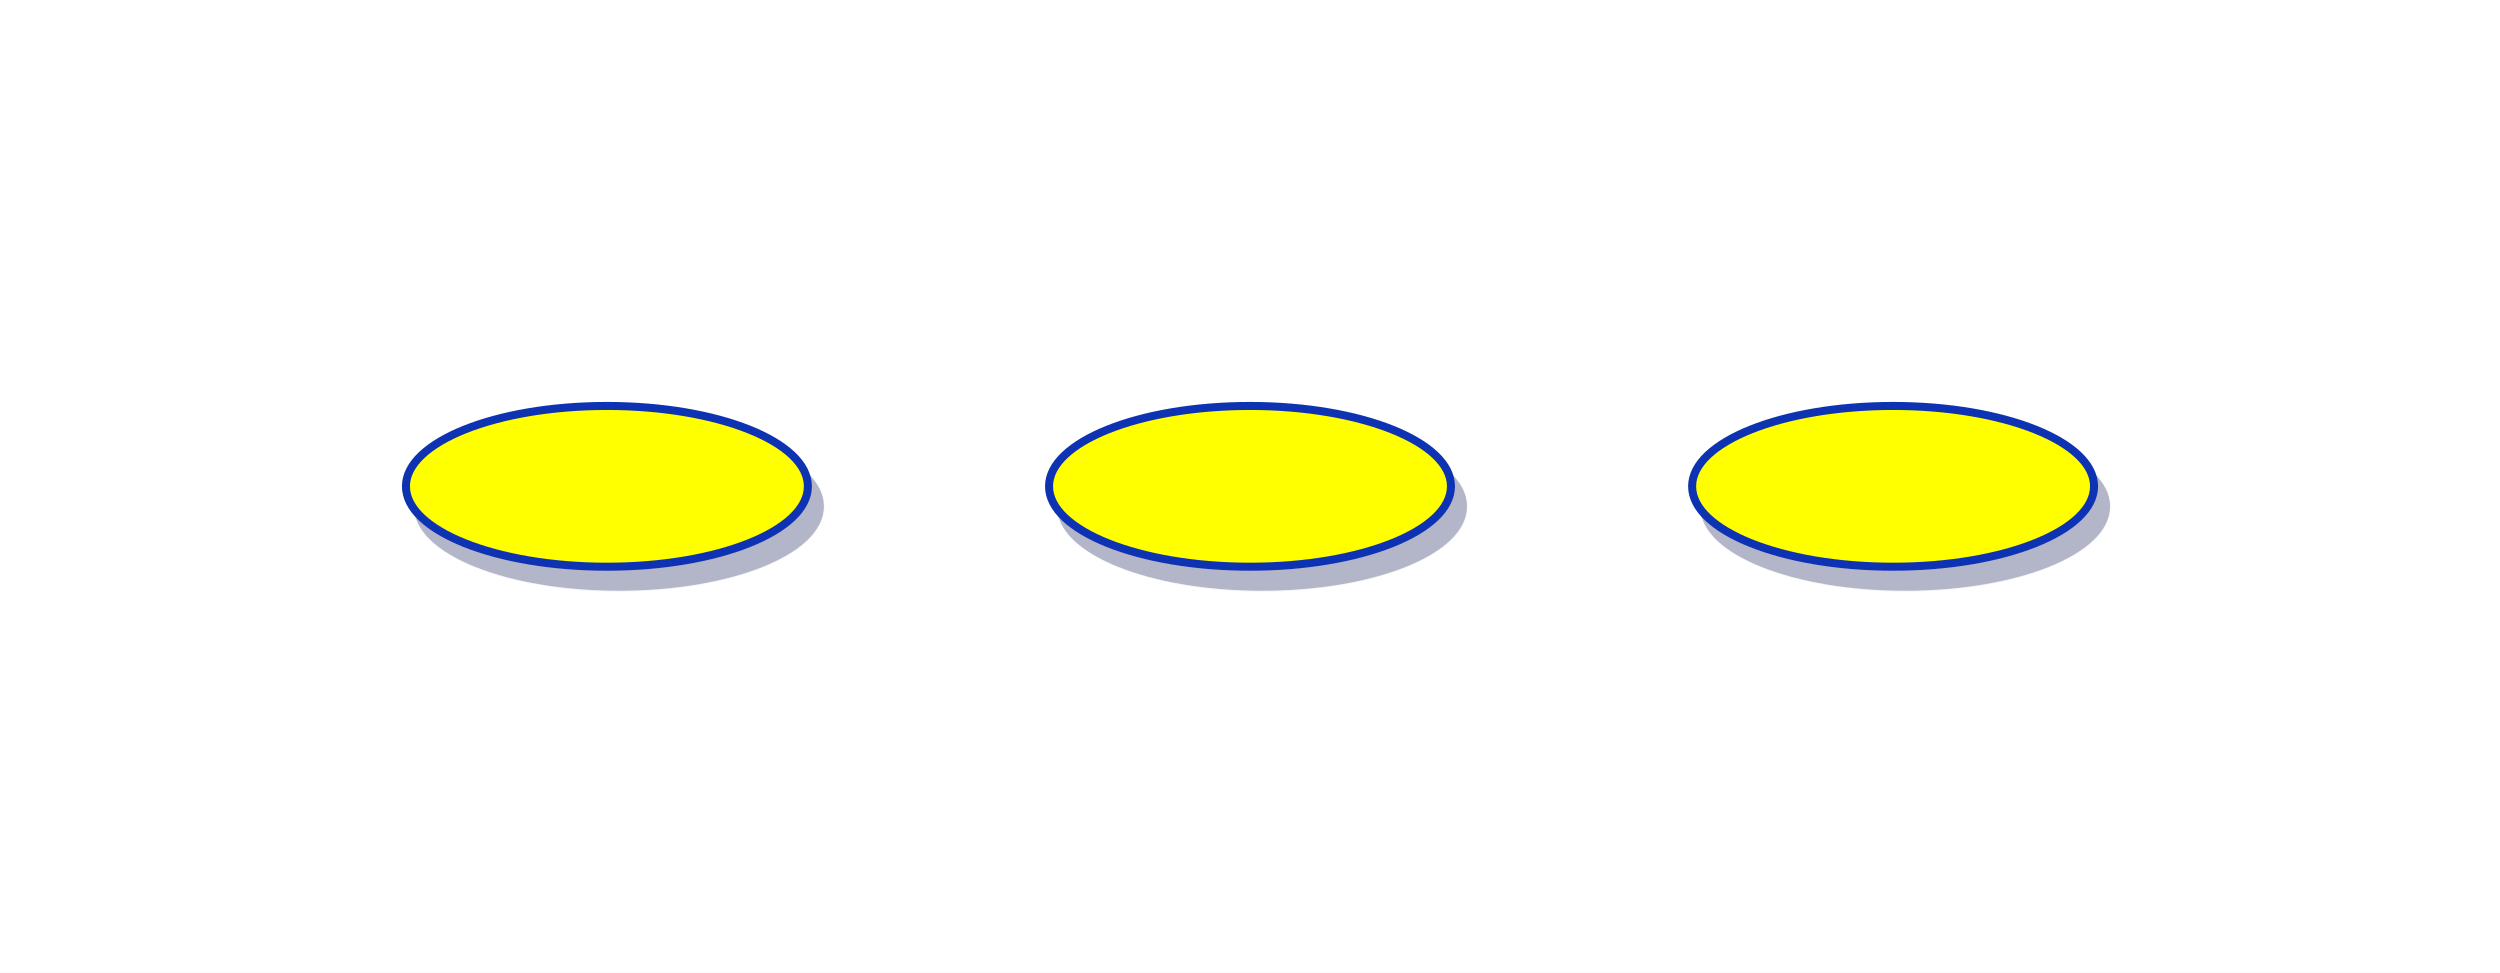
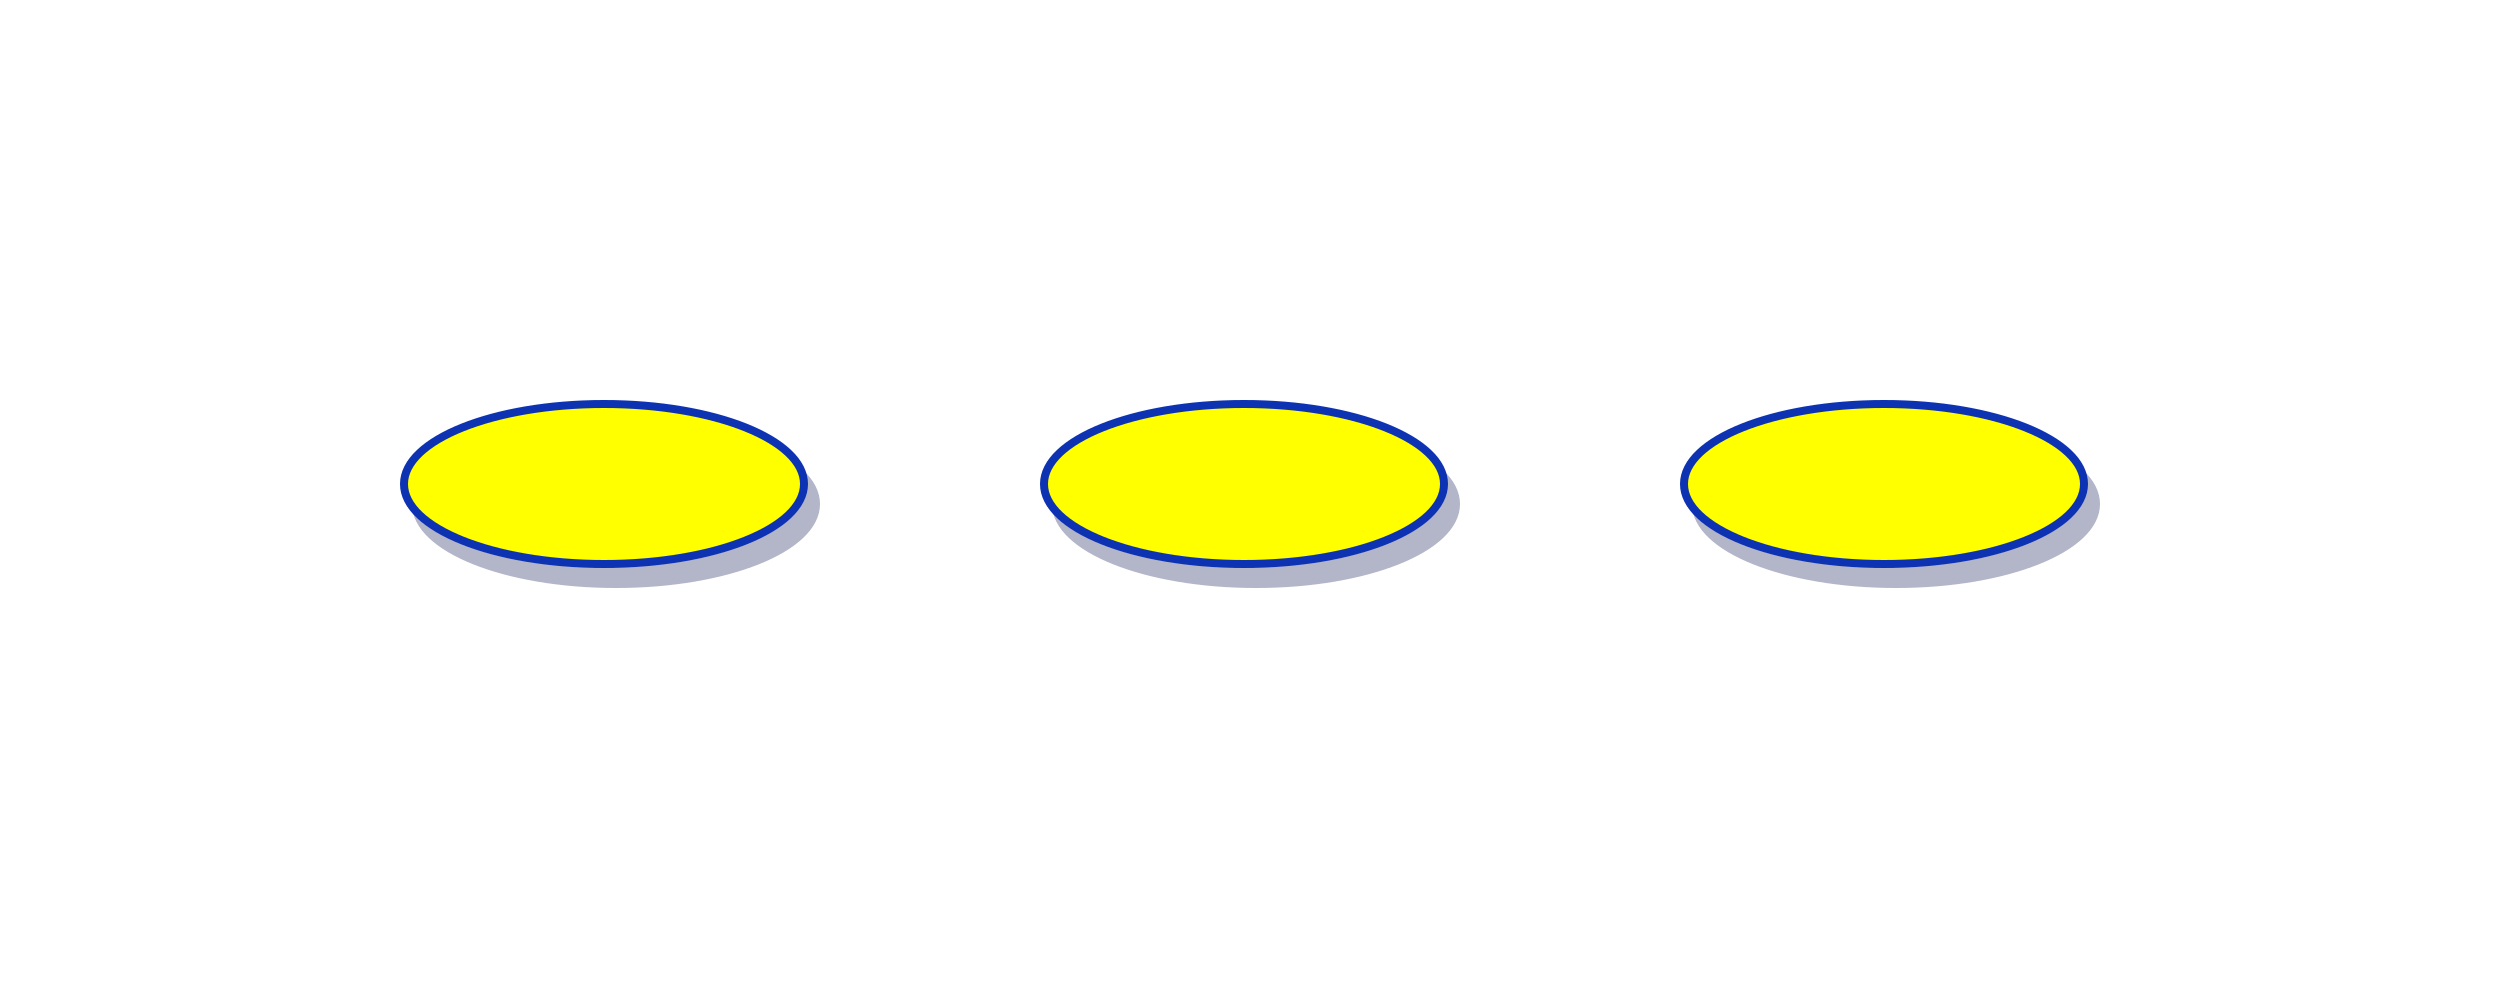
- <svg xmlns="http://www.w3.org/2000/svg" data-d2-version="0.2.0" preserveAspectRatio="xMinYMin meet" viewBox="0 0 622 242">
-   <svg class="d2-3525857330 d2-svg" width="622" height="242" viewBox="-101 -101 622 242">
-     <rect x="-101" y="-101" width="622" height="242" rx="0" fill="#FFFFFF" class=" fill-N7" stroke-width="0" />
+ <svg xmlns="http://www.w3.org/2000/svg" data-d2-version="0.2.0" preserveAspectRatio="xMinYMin meet" viewBox="0 0 625 247">
+   <svg class="d2-1380485116 d2-svg" width="625" height="247" viewBox="-101 -101 625 247">
+     <rect x="-101" y="-101" width="625" height="247" rx="0" fill="#FFFFFF" class=" fill-N7" stroke-width="0" />
+     <style type="text/css" />
    <style type="text/css">.shape {
  shape-rendering: geometricPrecision;
  stroke-linejoin: round;
}
.connection {
  stroke-linecap: round;
  stroke-linejoin: round;
}
.blend {
  mix-blend-mode: multiply;
  opacity: 0.5;
}

- 		.d2-3525857330 .fill-N1{fill:#0A0F25;}
- 		.d2-3525857330 .fill-N2{fill:#676C7E;}
- 		.d2-3525857330 .fill-N3{fill:#9499AB;}
- 		.d2-3525857330 .fill-N4{fill:#CFD2DD;}
- 		.d2-3525857330 .fill-N5{fill:#DEE1EB;}
- 		.d2-3525857330 .fill-N6{fill:#EEF1F8;}
- 		.d2-3525857330 .fill-N7{fill:#FFFFFF;}
- 		.d2-3525857330 .fill-B1{fill:#0D32B2;}
- 		.d2-3525857330 .fill-B2{fill:#0D32B2;}
- 		.d2-3525857330 .fill-B3{fill:#E3E9FD;}
- 		.d2-3525857330 .fill-B4{fill:#E3E9FD;}
- 		.d2-3525857330 .fill-B5{fill:#EDF0FD;}
- 		.d2-3525857330 .fill-B6{fill:#F7F8FE;}
- 		.d2-3525857330 .fill-AA2{fill:#4A6FF3;}
- 		.d2-3525857330 .fill-AA4{fill:#EDF0FD;}
- 		.d2-3525857330 .fill-AA5{fill:#F7F8FE;}
- 		.d2-3525857330 .fill-AB4{fill:#EDF0FD;}
- 		.d2-3525857330 .fill-AB5{fill:#F7F8FE;}
- 		.d2-3525857330 .stroke-N1{stroke:#0A0F25;}
- 		.d2-3525857330 .stroke-N2{stroke:#676C7E;}
- 		.d2-3525857330 .stroke-N3{stroke:#9499AB;}
- 		.d2-3525857330 .stroke-N4{stroke:#CFD2DD;}
- 		.d2-3525857330 .stroke-N5{stroke:#DEE1EB;}
- 		.d2-3525857330 .stroke-N6{stroke:#EEF1F8;}
- 		.d2-3525857330 .stroke-N7{stroke:#FFFFFF;}
- 		.d2-3525857330 .stroke-B1{stroke:#0D32B2;}
- 		.d2-3525857330 .stroke-B2{stroke:#0D32B2;}
- 		.d2-3525857330 .stroke-B3{stroke:#E3E9FD;}
- 		.d2-3525857330 .stroke-B4{stroke:#E3E9FD;}
- 		.d2-3525857330 .stroke-B5{stroke:#EDF0FD;}
- 		.d2-3525857330 .stroke-B6{stroke:#F7F8FE;}
- 		.d2-3525857330 .stroke-AA2{stroke:#4A6FF3;}
- 		.d2-3525857330 .stroke-AA4{stroke:#EDF0FD;}
- 		.d2-3525857330 .stroke-AA5{stroke:#F7F8FE;}
- 		.d2-3525857330 .stroke-AB4{stroke:#EDF0FD;}
- 		.d2-3525857330 .stroke-AB5{stroke:#F7F8FE;}
- 		.d2-3525857330 .background-color-N1{background-color:#0A0F25;}
- 		.d2-3525857330 .background-color-N2{background-color:#676C7E;}
- 		.d2-3525857330 .background-color-N3{background-color:#9499AB;}
- 		.d2-3525857330 .background-color-N4{background-color:#CFD2DD;}
- 		.d2-3525857330 .background-color-N5{background-color:#DEE1EB;}
- 		.d2-3525857330 .background-color-N6{background-color:#EEF1F8;}
- 		.d2-3525857330 .background-color-N7{background-color:#FFFFFF;}
- 		.d2-3525857330 .background-color-B1{background-color:#0D32B2;}
- 		.d2-3525857330 .background-color-B2{background-color:#0D32B2;}
- 		.d2-3525857330 .background-color-B3{background-color:#E3E9FD;}
- 		.d2-3525857330 .background-color-B4{background-color:#E3E9FD;}
- 		.d2-3525857330 .background-color-B5{background-color:#EDF0FD;}
- 		.d2-3525857330 .background-color-B6{background-color:#F7F8FE;}
- 		.d2-3525857330 .background-color-AA2{background-color:#4A6FF3;}
- 		.d2-3525857330 .background-color-AA4{background-color:#EDF0FD;}
- 		.d2-3525857330 .background-color-AA5{background-color:#F7F8FE;}
- 		.d2-3525857330 .background-color-AB4{background-color:#EDF0FD;}
- 		.d2-3525857330 .background-color-AB5{background-color:#F7F8FE;}
- 		.d2-3525857330 .color-N1{color:#0A0F25;}
- 		.d2-3525857330 .color-N2{color:#676C7E;}
- 		.d2-3525857330 .color-N3{color:#9499AB;}
- 		.d2-3525857330 .color-N4{color:#CFD2DD;}
- 		.d2-3525857330 .color-N5{color:#DEE1EB;}
- 		.d2-3525857330 .color-N6{color:#EEF1F8;}
- 		.d2-3525857330 .color-N7{color:#FFFFFF;}
- 		.d2-3525857330 .color-B1{color:#0D32B2;}
- 		.d2-3525857330 .color-B2{color:#0D32B2;}
- 		.d2-3525857330 .color-B3{color:#E3E9FD;}
- 		.d2-3525857330 .color-B4{color:#E3E9FD;}
- 		.d2-3525857330 .color-B5{color:#EDF0FD;}
- 		.d2-3525857330 .color-B6{color:#F7F8FE;}
- 		.d2-3525857330 .color-AA2{color:#4A6FF3;}
- 		.d2-3525857330 .color-AA4{color:#EDF0FD;}
- 		.d2-3525857330 .color-AA5{color:#F7F8FE;}
- 		.d2-3525857330 .color-AB4{color:#EDF0FD;}
- 		.d2-3525857330 .color-AB5{color:#F7F8FE;}.appendix text.text{fill:#0A0F25}.md{--color-fg-default:#0A0F25;--color-fg-muted:#676C7E;--color-fg-subtle:#9499AB;--color-canvas-default:#FFFFFF;--color-canvas-subtle:#EEF1F8;--color-border-default:#0D32B2;--color-border-muted:#0D32B2;--color-neutral-muted:#EEF1F8;--color-accent-fg:#0D32B2;--color-accent-emphasis:#0D32B2;--color-attention-subtle:#676C7E;--color-danger-fg:red;}.sketch-overlay-B1{fill:url(#streaks-darker-d2-3525857330);mix-blend-mode:lighten}.sketch-overlay-B2{fill:url(#streaks-darker-d2-3525857330);mix-blend-mode:lighten}.sketch-overlay-B3{fill:url(#streaks-bright-d2-3525857330);mix-blend-mode:darken}.sketch-overlay-B4{fill:url(#streaks-bright-d2-3525857330);mix-blend-mode:darken}.sketch-overlay-B5{fill:url(#streaks-bright-d2-3525857330);mix-blend-mode:darken}.sketch-overlay-B6{fill:url(#streaks-bright-d2-3525857330);mix-blend-mode:darken}.sketch-overlay-AA2{fill:url(#streaks-dark-d2-3525857330);mix-blend-mode:overlay}.sketch-overlay-AA4{fill:url(#streaks-bright-d2-3525857330);mix-blend-mode:darken}.sketch-overlay-AA5{fill:url(#streaks-bright-d2-3525857330);mix-blend-mode:darken}.sketch-overlay-AB4{fill:url(#streaks-bright-d2-3525857330);mix-blend-mode:darken}.sketch-overlay-AB5{fill:url(#streaks-bright-d2-3525857330);mix-blend-mode:darken}.sketch-overlay-N1{fill:url(#streaks-darker-d2-3525857330);mix-blend-mode:lighten}.sketch-overlay-N2{fill:url(#streaks-dark-d2-3525857330);mix-blend-mode:overlay}.sketch-overlay-N3{fill:url(#streaks-normal-d2-3525857330);mix-blend-mode:color-burn}.sketch-overlay-N4{fill:url(#streaks-normal-d2-3525857330);mix-blend-mode:color-burn}.sketch-overlay-N5{fill:url(#streaks-bright-d2-3525857330);mix-blend-mode:darken}.sketch-overlay-N6{fill:url(#streaks-bright-d2-3525857330);mix-blend-mode:darken}.sketch-overlay-N7{fill:url(#streaks-bright-d2-3525857330);mix-blend-mode:darken}.light-code{display: block}.dark-code{display: none}</style>
+ 		.d2-1380485116 .fill-N1{fill:#0A0F25;}
+ 		.d2-1380485116 .fill-N2{fill:#676C7E;}
+ 		.d2-1380485116 .fill-N3{fill:#9499AB;}
+ 		.d2-1380485116 .fill-N4{fill:#CFD2DD;}
+ 		.d2-1380485116 .fill-N5{fill:#DEE1EB;}
+ 		.d2-1380485116 .fill-N6{fill:#EEF1F8;}
+ 		.d2-1380485116 .fill-N7{fill:#FFFFFF;}
+ 		.d2-1380485116 .fill-B1{fill:#0D32B2;}
+ 		.d2-1380485116 .fill-B2{fill:#0D32B2;}
+ 		.d2-1380485116 .fill-B3{fill:#E3E9FD;}
+ 		.d2-1380485116 .fill-B4{fill:#E3E9FD;}
+ 		.d2-1380485116 .fill-B5{fill:#EDF0FD;}
+ 		.d2-1380485116 .fill-B6{fill:#F7F8FE;}
+ 		.d2-1380485116 .fill-AA2{fill:#4A6FF3;}
+ 		.d2-1380485116 .fill-AA4{fill:#EDF0FD;}
+ 		.d2-1380485116 .fill-AA5{fill:#F7F8FE;}
+ 		.d2-1380485116 .fill-AB4{fill:#EDF0FD;}
+ 		.d2-1380485116 .fill-AB5{fill:#F7F8FE;}
+ 		.d2-1380485116 .stroke-N1{stroke:#0A0F25;}
+ 		.d2-1380485116 .stroke-N2{stroke:#676C7E;}
+ 		.d2-1380485116 .stroke-N3{stroke:#9499AB;}
+ 		.d2-1380485116 .stroke-N4{stroke:#CFD2DD;}
+ 		.d2-1380485116 .stroke-N5{stroke:#DEE1EB;}
+ 		.d2-1380485116 .stroke-N6{stroke:#EEF1F8;}
+ 		.d2-1380485116 .stroke-N7{stroke:#FFFFFF;}
+ 		.d2-1380485116 .stroke-B1{stroke:#0D32B2;}
+ 		.d2-1380485116 .stroke-B2{stroke:#0D32B2;}
+ 		.d2-1380485116 .stroke-B3{stroke:#E3E9FD;}
+ 		.d2-1380485116 .stroke-B4{stroke:#E3E9FD;}
+ 		.d2-1380485116 .stroke-B5{stroke:#EDF0FD;}
+ 		.d2-1380485116 .stroke-B6{stroke:#F7F8FE;}
+ 		.d2-1380485116 .stroke-AA2{stroke:#4A6FF3;}
+ 		.d2-1380485116 .stroke-AA4{stroke:#EDF0FD;}
+ 		.d2-1380485116 .stroke-AA5{stroke:#F7F8FE;}
+ 		.d2-1380485116 .stroke-AB4{stroke:#EDF0FD;}
+ 		.d2-1380485116 .stroke-AB5{stroke:#F7F8FE;}
+ 		.d2-1380485116 .background-color-N1{background-color:#0A0F25;}
+ 		.d2-1380485116 .background-color-N2{background-color:#676C7E;}
+ 		.d2-1380485116 .background-color-N3{background-color:#9499AB;}
+ 		.d2-1380485116 .background-color-N4{background-color:#CFD2DD;}
+ 		.d2-1380485116 .background-color-N5{background-color:#DEE1EB;}
+ 		.d2-1380485116 .background-color-N6{background-color:#EEF1F8;}
+ 		.d2-1380485116 .background-color-N7{background-color:#FFFFFF;}
+ 		.d2-1380485116 .background-color-B1{background-color:#0D32B2;}
+ 		.d2-1380485116 .background-color-B2{background-color:#0D32B2;}
+ 		.d2-1380485116 .background-color-B3{background-color:#E3E9FD;}
+ 		.d2-1380485116 .background-color-B4{background-color:#E3E9FD;}
+ 		.d2-1380485116 .background-color-B5{background-color:#EDF0FD;}
+ 		.d2-1380485116 .background-color-B6{background-color:#F7F8FE;}
+ 		.d2-1380485116 .background-color-AA2{background-color:#4A6FF3;}
+ 		.d2-1380485116 .background-color-AA4{background-color:#EDF0FD;}
+ 		.d2-1380485116 .background-color-AA5{background-color:#F7F8FE;}
+ 		.d2-1380485116 .background-color-AB4{background-color:#EDF0FD;}
+ 		.d2-1380485116 .background-color-AB5{background-color:#F7F8FE;}
+ 		.d2-1380485116 .color-N1{color:#0A0F25;}
+ 		.d2-1380485116 .color-N2{color:#676C7E;}
+ 		.d2-1380485116 .color-N3{color:#9499AB;}
+ 		.d2-1380485116 .color-N4{color:#CFD2DD;}
+ 		.d2-1380485116 .color-N5{color:#DEE1EB;}
+ 		.d2-1380485116 .color-N6{color:#EEF1F8;}
+ 		.d2-1380485116 .color-N7{color:#FFFFFF;}
+ 		.d2-1380485116 .color-B1{color:#0D32B2;}
+ 		.d2-1380485116 .color-B2{color:#0D32B2;}
+ 		.d2-1380485116 .color-B3{color:#E3E9FD;}
+ 		.d2-1380485116 .color-B4{color:#E3E9FD;}
+ 		.d2-1380485116 .color-B5{color:#EDF0FD;}
+ 		.d2-1380485116 .color-B6{color:#F7F8FE;}
+ 		.d2-1380485116 .color-AA2{color:#4A6FF3;}
+ 		.d2-1380485116 .color-AA4{color:#EDF0FD;}
+ 		.d2-1380485116 .color-AA5{color:#F7F8FE;}
+ 		.d2-1380485116 .color-AB4{color:#EDF0FD;}
+ 		.d2-1380485116 .color-AB5{color:#F7F8FE;}.appendix text.text{fill:#0A0F25}.md{--color-fg-default:#0A0F25;--color-fg-muted:#676C7E;--color-fg-subtle:#9499AB;--color-canvas-default:#FFFFFF;--color-canvas-subtle:#EEF1F8;--color-border-default:#0D32B2;--color-border-muted:#0D32B2;--color-neutral-muted:#EEF1F8;--color-accent-fg:#0D32B2;--color-accent-emphasis:#0D32B2;--color-attention-subtle:#676C7E;--color-danger-fg:red;}.sketch-overlay-B1{fill:url(#streaks-darker-d2-1380485116);mix-blend-mode:lighten}.sketch-overlay-B2{fill:url(#streaks-darker-d2-1380485116);mix-blend-mode:lighten}.sketch-overlay-B3{fill:url(#streaks-bright-d2-1380485116);mix-blend-mode:darken}.sketch-overlay-B4{fill:url(#streaks-bright-d2-1380485116);mix-blend-mode:darken}.sketch-overlay-B5{fill:url(#streaks-bright-d2-1380485116);mix-blend-mode:darken}.sketch-overlay-B6{fill:url(#streaks-bright-d2-1380485116);mix-blend-mode:darken}.sketch-overlay-AA2{fill:url(#streaks-dark-d2-1380485116);mix-blend-mode:overlay}.sketch-overlay-AA4{fill:url(#streaks-bright-d2-1380485116);mix-blend-mode:darken}.sketch-overlay-AA5{fill:url(#streaks-bright-d2-1380485116);mix-blend-mode:darken}.sketch-overlay-AB4{fill:url(#streaks-bright-d2-1380485116);mix-blend-mode:darken}.sketch-overlay-AB5{fill:url(#streaks-bright-d2-1380485116);mix-blend-mode:darken}.sketch-overlay-N1{fill:url(#streaks-darker-d2-1380485116);mix-blend-mode:lighten}.sketch-overlay-N2{fill:url(#streaks-dark-d2-1380485116);mix-blend-mode:overlay}.sketch-overlay-N3{fill:url(#streaks-normal-d2-1380485116);mix-blend-mode:color-burn}.sketch-overlay-N4{fill:url(#streaks-normal-d2-1380485116);mix-blend-mode:color-burn}.sketch-overlay-N5{fill:url(#streaks-bright-d2-1380485116);mix-blend-mode:darken}.sketch-overlay-N6{fill:url(#streaks-bright-d2-1380485116);mix-blend-mode:darken}.sketch-overlay-N7{fill:url(#streaks-bright-d2-1380485116);mix-blend-mode:darken}.light-code{display: block}.dark-code{display: none}</style>
    <defs>
      <filter id="shadow-filter" width="200%" height="200%" x="-50%" y="-50%">
        <feGaussianBlur stdDeviation="1.7 " in="SourceGraphic" />
        <feFlood flood-color="#3d4574" flood-opacity="0.4" result="ShadowFeFlood" in="SourceGraphic" />
        <feComposite in="ShadowFeFlood" in2="SourceAlpha" operator="in" result="ShadowFeComposite" />
        <feOffset dx="3" dy="5" result="ShadowFeOffset" in="ShadowFeComposite" />
        <feBlend in="SourceGraphic" in2="ShadowFeOffset" mode="normal" result="ShadowFeBlend" />
      </filter>
    </defs>
-     <g class="eA==">
+     <g class="eA== shiny orb">
      <g class="shape" filter="url(#shadow-filter)">
-         <ellipse cx="50" cy="20" rx="50" ry="20" fill="yellow" stroke="#0D32B2" stroke-width="2" />
+         <ellipse rx="50" ry="20" cx="50" cy="20" stroke="#0D32B2" fill="yellow" class="shape stroke-B1" style="stroke-width:2;" />
      </g>
    </g>
-     <g class="eQ==">
+     <g class="eQ== shiny orb">
      <g class="shape" filter="url(#shadow-filter)">
-         <ellipse cx="210" cy="20" rx="50" ry="20" fill="yellow" stroke="#0D32B2" stroke-width="2" />
+         <ellipse rx="50" ry="20" cx="210" cy="20" stroke="#0D32B2" fill="yellow" class="shape stroke-B1" style="stroke-width:2;" />
      </g>
    </g>
-     <g class="eg==">
+     <g class="eg== shiny orb">
      <g class="shape" filter="url(#shadow-filter)">
-         <ellipse cx="370" cy="20" rx="50" ry="20" fill="yellow" stroke="#0D32B2" stroke-width="2" />
+         <ellipse rx="50" ry="20" cx="370" cy="20" stroke="#0D32B2" fill="yellow" class="shape stroke-B1" style="stroke-width:2;" />
      </g>
    </g>
-     <mask id="d2-3525857330" maskUnits="userSpaceOnUse" x="-101" y="-101" width="622" height="242">
-       <rect x="-101" y="-101" width="622" height="242" fill="white" />
+     <mask id="d2-1380485116" maskUnits="userSpaceOnUse" x="-101" y="-101" width="625" height="247">
+       <rect x="-101" y="-101" width="625" height="247" fill="white" />
    </mask>
  </svg>
</svg>
